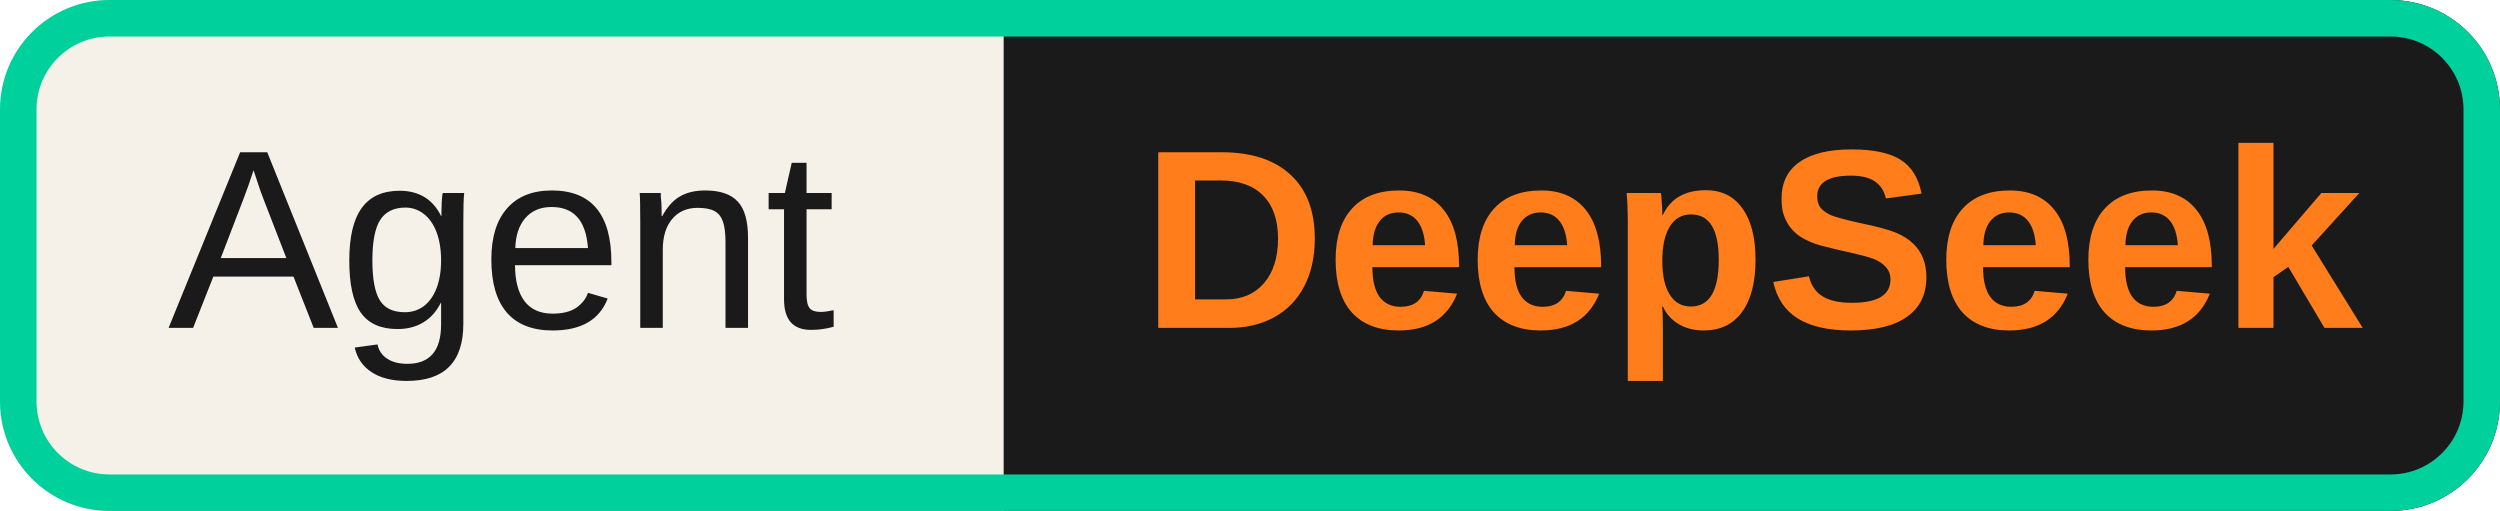
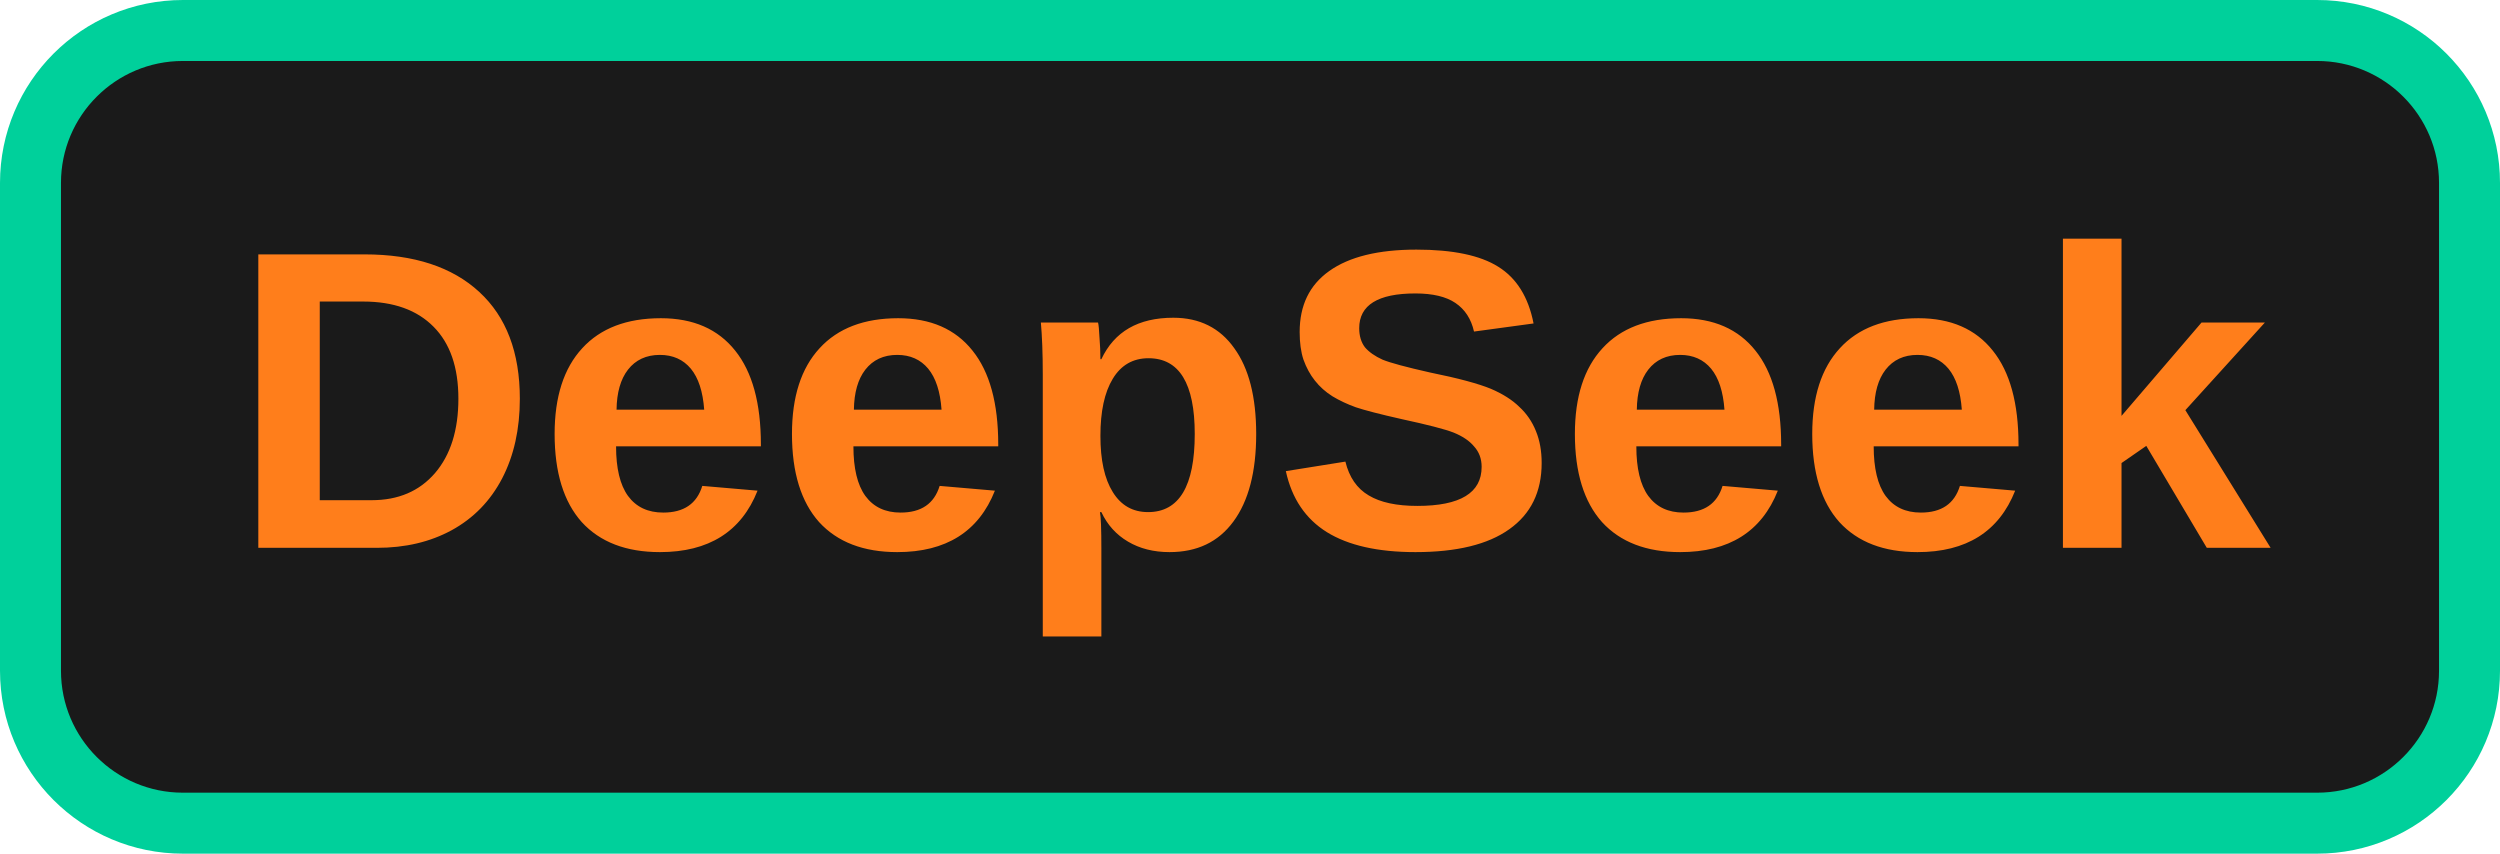
- <svg xmlns="http://www.w3.org/2000/svg" width="137" height="28" viewBox="0 0 137 28">
-   <clipPath id="pill">
-     <rect width="137" height="28" rx="6" />
-   </clipPath>
-   <g clip-path="url(#pill)">
-     <path fill="#F5F0E8" d="M0 0h55v28H0z" />
-     <path fill="#1A1A1A" d="M55 0h82v28H55z" />
-   </g>
-   <text x="27.5" y="14" fill="#1A1A1A" font-family="Arial, sans-serif" font-size="14" text-anchor="middle" dominant-baseline="middle">Agent</text>
-   <text x="96" y="14" fill="#FF7E1B" font-family="Arial, sans-serif" font-size="14" font-weight="700" text-anchor="middle" dominant-baseline="middle">DeepSeek</text>
-   <rect x="1" y="1" width="135" height="26" rx="5" fill="none" stroke="#00D09B" stroke-width="2" />
+ <svg xmlns="http://www.w3.org/2000/svg" width="82" height="28" viewBox="0 0 82 28">
+   <rect x="1" y="1" width="80" height="26" rx="5" fill="#1A1A1A" stroke="#00D09B" stroke-width="2" />
+   <text x="41" y="14" fill="#FF7E1B" font-family="Arial, sans-serif" font-size="14" font-weight="700" text-anchor="middle" dominant-baseline="middle">DeepSeek</text>
</svg>
